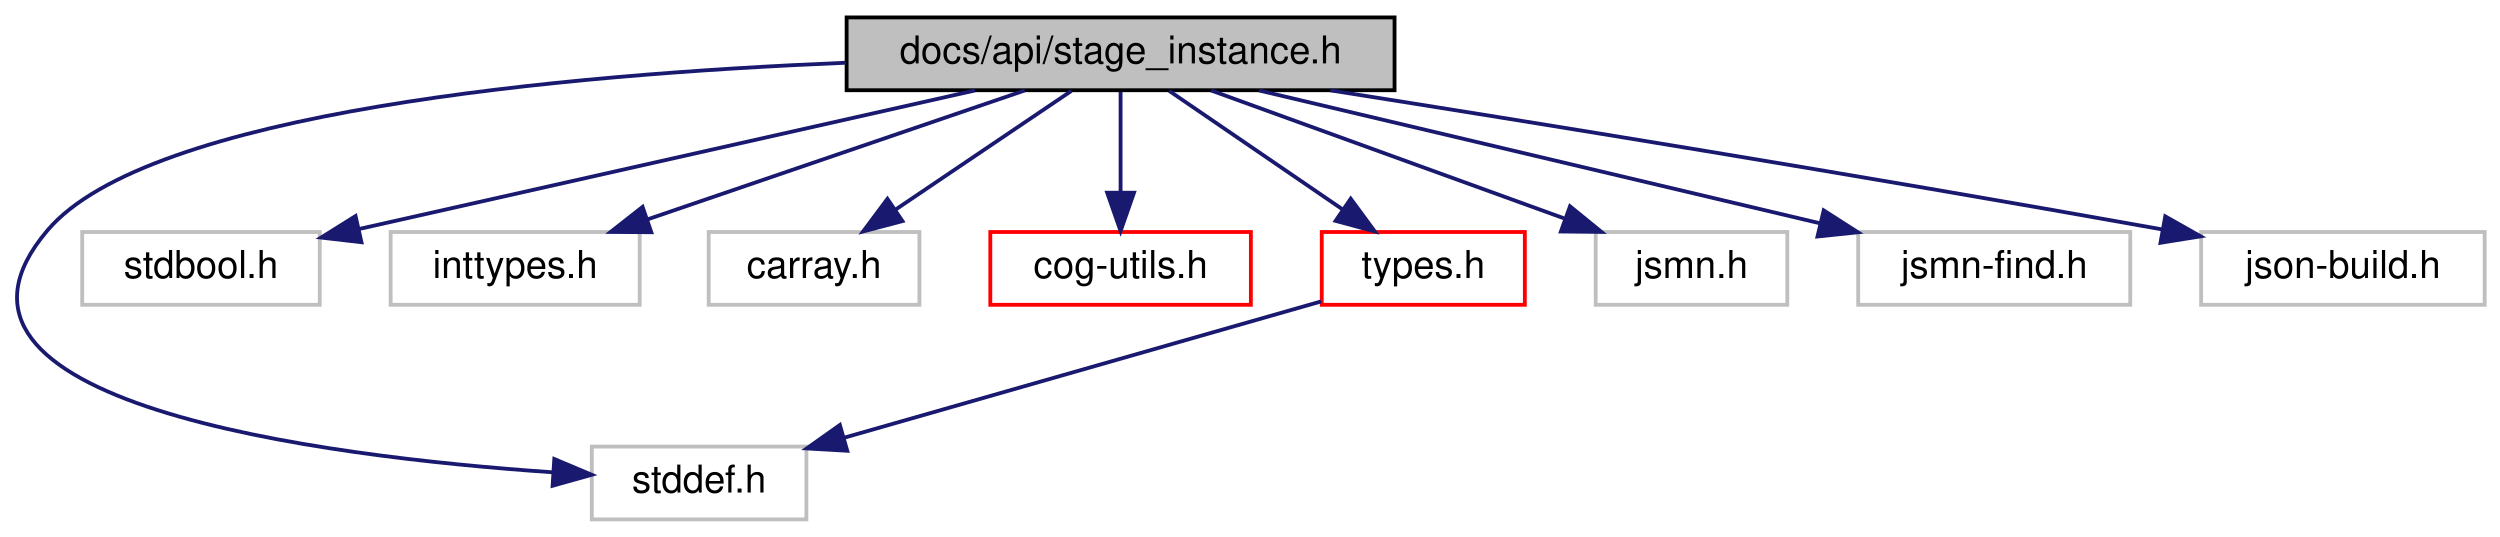
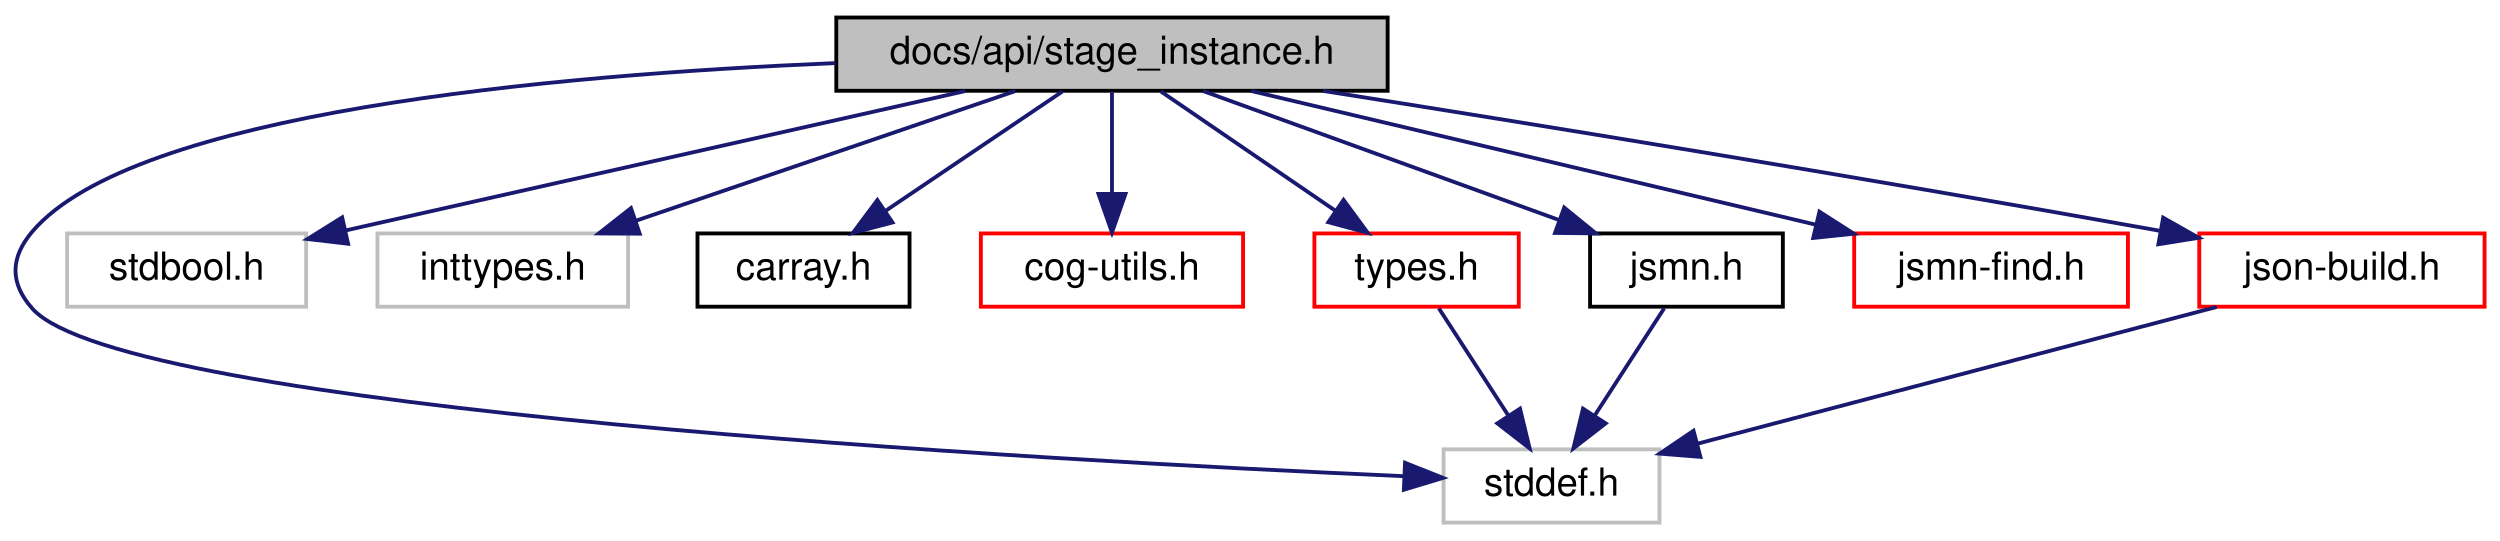
- <svg xmlns="http://www.w3.org/2000/svg" xmlns:xlink="http://www.w3.org/1999/xlink" width="652pt" height="140pt" viewBox="0.00 0.00 652.45 140.00">
+ <svg xmlns="http://www.w3.org/2000/svg" xmlns:xlink="http://www.w3.org/1999/xlink" width="648pt" height="140pt" viewBox="0.00 0.00 648.40 140.00">
  <g id="graph0" class="graph" transform="scale(1 1) rotate(0) translate(4 136)">
    <g id="node1" class="node">
      <g id="a_node1">
        <a xlink:title="Generated code.">
-           <polygon fill="#bfbfbf" stroke="black" points="216.95,-112.5 216.95,-131.5 359.95,-131.5 359.95,-112.5 216.95,-112.5" />
-           <text text-anchor="middle" x="288.45" y="-119.5" font-family="Helvetica,sans-Serif" font-size="10.00">docs/api/stage_instance.h</text>
+           <polygon fill="#bfbfbf" stroke="black" points="212.9,-112.5 212.9,-131.5 355.9,-131.5 355.9,-112.5 212.9,-112.5" />
+           <text text-anchor="middle" x="284.4" y="-119.5" font-family="Helvetica,sans-Serif" font-size="10.00">docs/api/stage_instance.h</text>
        </a>
      </g>
    </g>
    <g id="node2" class="node">
      <g id="a_node2">
        <a xlink:title=" ">
-           <polygon fill="none" stroke="#bfbfbf" points="150.45,-0.5 150.45,-19.5 206.45,-19.5 206.45,-0.5 150.45,-0.5" />
-           <text text-anchor="middle" x="178.45" y="-7.5" font-family="Helvetica,sans-Serif" font-size="10.00">stddef.h</text>
+           <polygon fill="none" stroke="#bfbfbf" points="370.4,-0.5 370.4,-19.5 426.4,-19.5 426.4,-0.5 370.4,-0.5" />
+           <text text-anchor="middle" x="398.4" y="-7.5" font-family="Helvetica,sans-Serif" font-size="10.00">stddef.h</text>
        </a>
      </g>
    </g>
    <g id="edge1" class="edge">
-       <path fill="none" stroke="midnightblue" d="M216.78,-119.68C142.84,-116.61 34.72,-106.82 8.45,-76 -30,-30.87 79.25,-16.98 140.34,-12.78" />
-       <polygon fill="midnightblue" stroke="midnightblue" points="140.66,-16.26 150.42,-12.14 140.22,-9.28 140.66,-16.26" />
+       <path fill="none" stroke="midnightblue" d="M212.73,-119.68C138.79,-116.61 30.67,-106.82 4.4,-76 -1.36,-69.23 -1.52,-62.63 4.4,-56 27.85,-29.72 265.52,-16.7 359.98,-12.54" />
+       <polygon fill="midnightblue" stroke="midnightblue" points="360.41,-16.02 370.25,-12.09 360.11,-9.03 360.41,-16.02" />
    </g>
    <g id="node3" class="node">
      <g id="a_node3">
        <a xlink:title=" ">
-           <polygon fill="none" stroke="#bfbfbf" points="17.45,-56.5 17.45,-75.5 79.45,-75.5 79.45,-56.5 17.45,-56.5" />
-           <text text-anchor="middle" x="48.45" y="-63.5" font-family="Helvetica,sans-Serif" font-size="10.00">stdbool.h</text>
+           <polygon fill="none" stroke="#bfbfbf" points="13.4,-56.5 13.4,-75.5 75.4,-75.5 75.4,-56.5 13.4,-56.5" />
+           <text text-anchor="middle" x="44.4" y="-63.5" font-family="Helvetica,sans-Serif" font-size="10.00">stdbool.h</text>
        </a>
      </g>
    </g>
    <g id="edge2" class="edge">
-       <path fill="none" stroke="midnightblue" d="M250.42,-112.44C206.56,-102.57 134.69,-86.4 89.56,-76.25" />
-       <polygon fill="midnightblue" stroke="midnightblue" points="90.33,-72.83 79.8,-74.05 88.79,-79.66 90.33,-72.83" />
+       <path fill="none" stroke="midnightblue" d="M246.37,-112.44C202.5,-102.57 130.64,-86.4 85.51,-76.25" />
+       <polygon fill="midnightblue" stroke="midnightblue" points="86.27,-72.83 75.75,-74.05 84.74,-79.66 86.27,-72.83" />
    </g>
    <g id="node4" class="node">
      <g id="a_node4">
        <a xlink:title=" ">
-           <polygon fill="none" stroke="#bfbfbf" points="97.95,-56.5 97.95,-75.5 162.95,-75.5 162.95,-56.5 97.95,-56.5" />
-           <text text-anchor="middle" x="130.45" y="-63.5" font-family="Helvetica,sans-Serif" font-size="10.00">inttypes.h</text>
+           <polygon fill="none" stroke="#bfbfbf" points="93.9,-56.5 93.9,-75.5 158.9,-75.5 158.9,-56.5 93.9,-56.5" />
+           <text text-anchor="middle" x="126.4" y="-63.5" font-family="Helvetica,sans-Serif" font-size="10.00">inttypes.h</text>
        </a>
      </g>
    </g>
    <g id="edge3" class="edge">
-       <path fill="none" stroke="midnightblue" d="M263.42,-112.44C236.84,-103.36 194.64,-88.94 164.93,-78.78" />
-       <polygon fill="midnightblue" stroke="midnightblue" points="165.97,-75.44 155.37,-75.52 163.7,-82.06 165.97,-75.44" />
+       <path fill="none" stroke="midnightblue" d="M259.36,-112.44C232.78,-103.36 190.59,-88.94 160.88,-78.78" />
+       <polygon fill="midnightblue" stroke="midnightblue" points="161.91,-75.44 151.32,-75.52 159.65,-82.06 161.91,-75.44" />
    </g>
    <g id="node5" class="node">
      <g id="a_node5">
-         <a xlink:title=" ">
-           <polygon fill="none" stroke="#bfbfbf" points="180.95,-56.5 180.95,-75.5 235.95,-75.5 235.95,-56.5 180.95,-56.5" />
-           <text text-anchor="middle" x="208.45" y="-63.5" font-family="Helvetica,sans-Serif" font-size="10.00">carray.h</text>
+         <a xlink:href="carray_8h_source.html" target="_top" xlink:title=" ">
+           <polygon fill="none" stroke="black" points="176.9,-56.5 176.9,-75.5 231.9,-75.5 231.9,-56.5 176.9,-56.5" />
+           <text text-anchor="middle" x="204.4" y="-63.5" font-family="Helvetica,sans-Serif" font-size="10.00">carray.h</text>
        </a>
      </g>
    </g>
    <g id="edge4" class="edge">
-       <path fill="none" stroke="midnightblue" d="M275.6,-112.32C263.24,-103.98 244.32,-91.21 229.72,-81.35" />
-       <polygon fill="midnightblue" stroke="midnightblue" points="231.52,-78.35 221.27,-75.65 227.6,-84.15 231.52,-78.35" />
+       <path fill="none" stroke="midnightblue" d="M271.55,-112.32C259.18,-103.98 240.27,-91.21 225.66,-81.35" />
+       <polygon fill="midnightblue" stroke="midnightblue" points="227.47,-78.35 217.22,-75.65 223.55,-84.15 227.47,-78.35" />
    </g>
    <g id="node6" class="node">
      <g id="a_node6">
        <a xlink:href="cog-utils_8h_source.html" target="_top" xlink:title=" ">
-           <polygon fill="none" stroke="red" points="254.45,-56.5 254.45,-75.5 322.45,-75.5 322.45,-56.5 254.45,-56.5" />
-           <text text-anchor="middle" x="288.45" y="-63.5" font-family="Helvetica,sans-Serif" font-size="10.00">cog-utils.h</text>
+           <polygon fill="none" stroke="red" points="250.4,-56.5 250.4,-75.5 318.4,-75.5 318.4,-56.5 250.4,-56.5" />
+           <text text-anchor="middle" x="284.4" y="-63.5" font-family="Helvetica,sans-Serif" font-size="10.00">cog-utils.h</text>
        </a>
      </g>
    </g>
    <g id="edge5" class="edge">
-       <path fill="none" stroke="midnightblue" d="M288.45,-112.08C288.45,-105.01 288.45,-94.86 288.45,-85.99" />
-       <polygon fill="midnightblue" stroke="midnightblue" points="291.95,-85.75 288.45,-75.75 284.95,-85.75 291.95,-85.75" />
+       <path fill="none" stroke="midnightblue" d="M284.4,-112.08C284.4,-105.01 284.4,-94.86 284.4,-85.99" />
+       <polygon fill="midnightblue" stroke="midnightblue" points="287.9,-85.75 284.4,-75.75 280.9,-85.75 287.9,-85.75" />
    </g>
    <g id="node7" class="node">
      <g id="a_node7">
        <a xlink:href="types_8h.html" target="_top" xlink:title=" ">
-           <polygon fill="none" stroke="red" points="340.95,-56.5 340.95,-75.5 393.95,-75.5 393.95,-56.5 340.95,-56.5" />
-           <text text-anchor="middle" x="367.45" y="-63.5" font-family="Helvetica,sans-Serif" font-size="10.00">types.h</text>
+           <polygon fill="none" stroke="red" points="336.9,-56.5 336.9,-75.5 389.9,-75.5 389.9,-56.5 336.9,-56.5" />
+           <text text-anchor="middle" x="363.4" y="-63.5" font-family="Helvetica,sans-Serif" font-size="10.00">types.h</text>
        </a>
      </g>
    </g>
    <g id="edge6" class="edge">
-       <path fill="none" stroke="midnightblue" d="M301.15,-112.32C313.35,-103.98 332.03,-91.21 346.46,-81.35" />
-       <polygon fill="midnightblue" stroke="midnightblue" points="348.51,-84.19 354.79,-75.65 344.56,-78.41 348.51,-84.19" />
+       <path fill="none" stroke="midnightblue" d="M297.09,-112.32C309.3,-103.98 327.98,-91.21 342.4,-81.35" />
+       <polygon fill="midnightblue" stroke="midnightblue" points="344.46,-84.19 350.74,-75.65 340.51,-78.41 344.46,-84.19" />
    </g>
    <g id="node8" class="node">
      <g id="a_node8">
-         <a xlink:title=" ">
-           <polygon fill="none" stroke="#bfbfbf" points="412.45,-56.5 412.45,-75.5 462.45,-75.5 462.45,-56.5 412.45,-56.5" />
-           <text text-anchor="middle" x="437.45" y="-63.5" font-family="Helvetica,sans-Serif" font-size="10.00">jsmn.h</text>
+         <a xlink:href="jsmn_8h_source.html" target="_top" xlink:title=" ">
+           <polygon fill="none" stroke="black" points="408.4,-56.5 408.4,-75.5 458.4,-75.5 458.4,-56.5 408.4,-56.5" />
+           <text text-anchor="middle" x="433.4" y="-63.5" font-family="Helvetica,sans-Serif" font-size="10.00">jsmn.h</text>
        </a>
      </g>
    </g>
    <g id="edge8" class="edge">
-       <path fill="none" stroke="midnightblue" d="M312.06,-112.44C336.91,-103.44 376.23,-89.19 404.21,-79.05" />
-       <polygon fill="midnightblue" stroke="midnightblue" points="405.74,-82.21 413.95,-75.52 403.36,-75.63 405.74,-82.21" />
+       <path fill="none" stroke="midnightblue" d="M308.01,-112.44C332.86,-103.44 372.17,-89.19 400.15,-79.05" />
+       <polygon fill="midnightblue" stroke="midnightblue" points="401.69,-82.21 409.9,-75.52 399.31,-75.63 401.69,-82.21" />
    </g>
    <g id="node9" class="node">
      <g id="a_node9">
-         <a xlink:title=" ">
-           <polygon fill="none" stroke="#bfbfbf" points="480.95,-56.5 480.95,-75.5 551.95,-75.5 551.95,-56.5 480.95,-56.5" />
-           <text text-anchor="middle" x="516.45" y="-63.5" font-family="Helvetica,sans-Serif" font-size="10.00">jsmn-find.h</text>
-         </a>
-       </g>
-     </g>
-     <g id="edge9" class="edge">
-       <path fill="none" stroke="midnightblue" d="M324.58,-112.44C364.22,-103.06 427.92,-87.97 470.94,-77.78" />
-       <polygon fill="midnightblue" stroke="midnightblue" points="471.95,-81.14 480.87,-75.43 470.33,-74.33 471.95,-81.14" />
-     </g>
-     <g id="node10" class="node">
-       <g id="a_node10">
-         <a xlink:title=" ">
-           <polygon fill="none" stroke="#bfbfbf" points="570.45,-56.5 570.45,-75.5 644.45,-75.5 644.45,-56.5 570.45,-56.5" />
-           <text text-anchor="middle" x="607.45" y="-63.5" font-family="Helvetica,sans-Serif" font-size="10.00">json-build.h</text>
+         <a xlink:href="jsmn-find_8h_source.html" target="_top" xlink:title=" ">
+           <polygon fill="none" stroke="red" points="476.9,-56.5 476.9,-75.5 547.9,-75.5 547.9,-56.5 476.9,-56.5" />
+           <text text-anchor="middle" x="512.4" y="-63.5" font-family="Helvetica,sans-Serif" font-size="10.00">jsmn-find.h</text>
        </a>
      </g>
    </g>
    <g id="edge10" class="edge">
-       <path fill="none" stroke="midnightblue" d="M343.18,-112.47C396.2,-104.1 479.14,-90.71 560.41,-76.15" />
-       <polygon fill="midnightblue" stroke="midnightblue" points="561.09,-79.58 570.31,-74.37 559.85,-72.69 561.09,-79.58" />
+       <path fill="none" stroke="midnightblue" d="M320.53,-112.44C360.17,-103.06 423.87,-87.97 466.89,-77.78" />
+       <polygon fill="midnightblue" stroke="midnightblue" points="467.89,-81.14 476.82,-75.43 466.28,-74.33 467.89,-81.14" />
+     </g>
+     <g id="node10" class="node">
+       <g id="a_node10">
+         <a xlink:href="json-build_8h_source.html" target="_top" xlink:title=" ">
+           <polygon fill="none" stroke="red" points="566.4,-56.5 566.4,-75.5 640.4,-75.5 640.4,-56.5 566.4,-56.5" />
+           <text text-anchor="middle" x="603.4" y="-63.5" font-family="Helvetica,sans-Serif" font-size="10.00">json-build.h</text>
+         </a>
+       </g>
+     </g>
+     <g id="edge11" class="edge">
+       <path fill="none" stroke="midnightblue" d="M339.13,-112.47C392.15,-104.1 475.09,-90.71 556.36,-76.15" />
+       <polygon fill="midnightblue" stroke="midnightblue" points="557.04,-79.58 566.26,-74.37 555.8,-72.69 557.04,-79.58" />
    </g>
    <g id="edge7" class="edge">
-       <path fill="none" stroke="midnightblue" d="M340.77,-57.38C308.31,-48.1 253.29,-32.38 216.42,-21.85" />
-       <polygon fill="midnightblue" stroke="midnightblue" points="217.11,-18.41 206.54,-19.02 215.19,-25.14 217.11,-18.41" />
+       <path fill="none" stroke="midnightblue" d="M369.18,-56.08C374.07,-48.53 381.23,-37.49 387.23,-28.23" />
+       <polygon fill="midnightblue" stroke="midnightblue" points="390.23,-30.05 392.73,-19.75 384.35,-26.24 390.23,-30.05" />
+     </g>
+     <g id="edge9" class="edge">
+       <path fill="none" stroke="midnightblue" d="M427.62,-56.08C422.73,-48.53 415.57,-37.49 409.57,-28.23" />
+       <polygon fill="midnightblue" stroke="midnightblue" points="412.45,-26.24 404.07,-19.75 406.57,-30.05 412.45,-26.24" />
+     </g>
+     <g id="edge12" class="edge">
+       <path fill="none" stroke="midnightblue" d="M570.92,-56.44C534.33,-46.81 474.95,-31.17 436.29,-20.98" />
+       <polygon fill="midnightblue" stroke="midnightblue" points="437.01,-17.55 426.45,-18.39 435.23,-24.32 437.01,-17.55" />
    </g>
  </g>
</svg>
